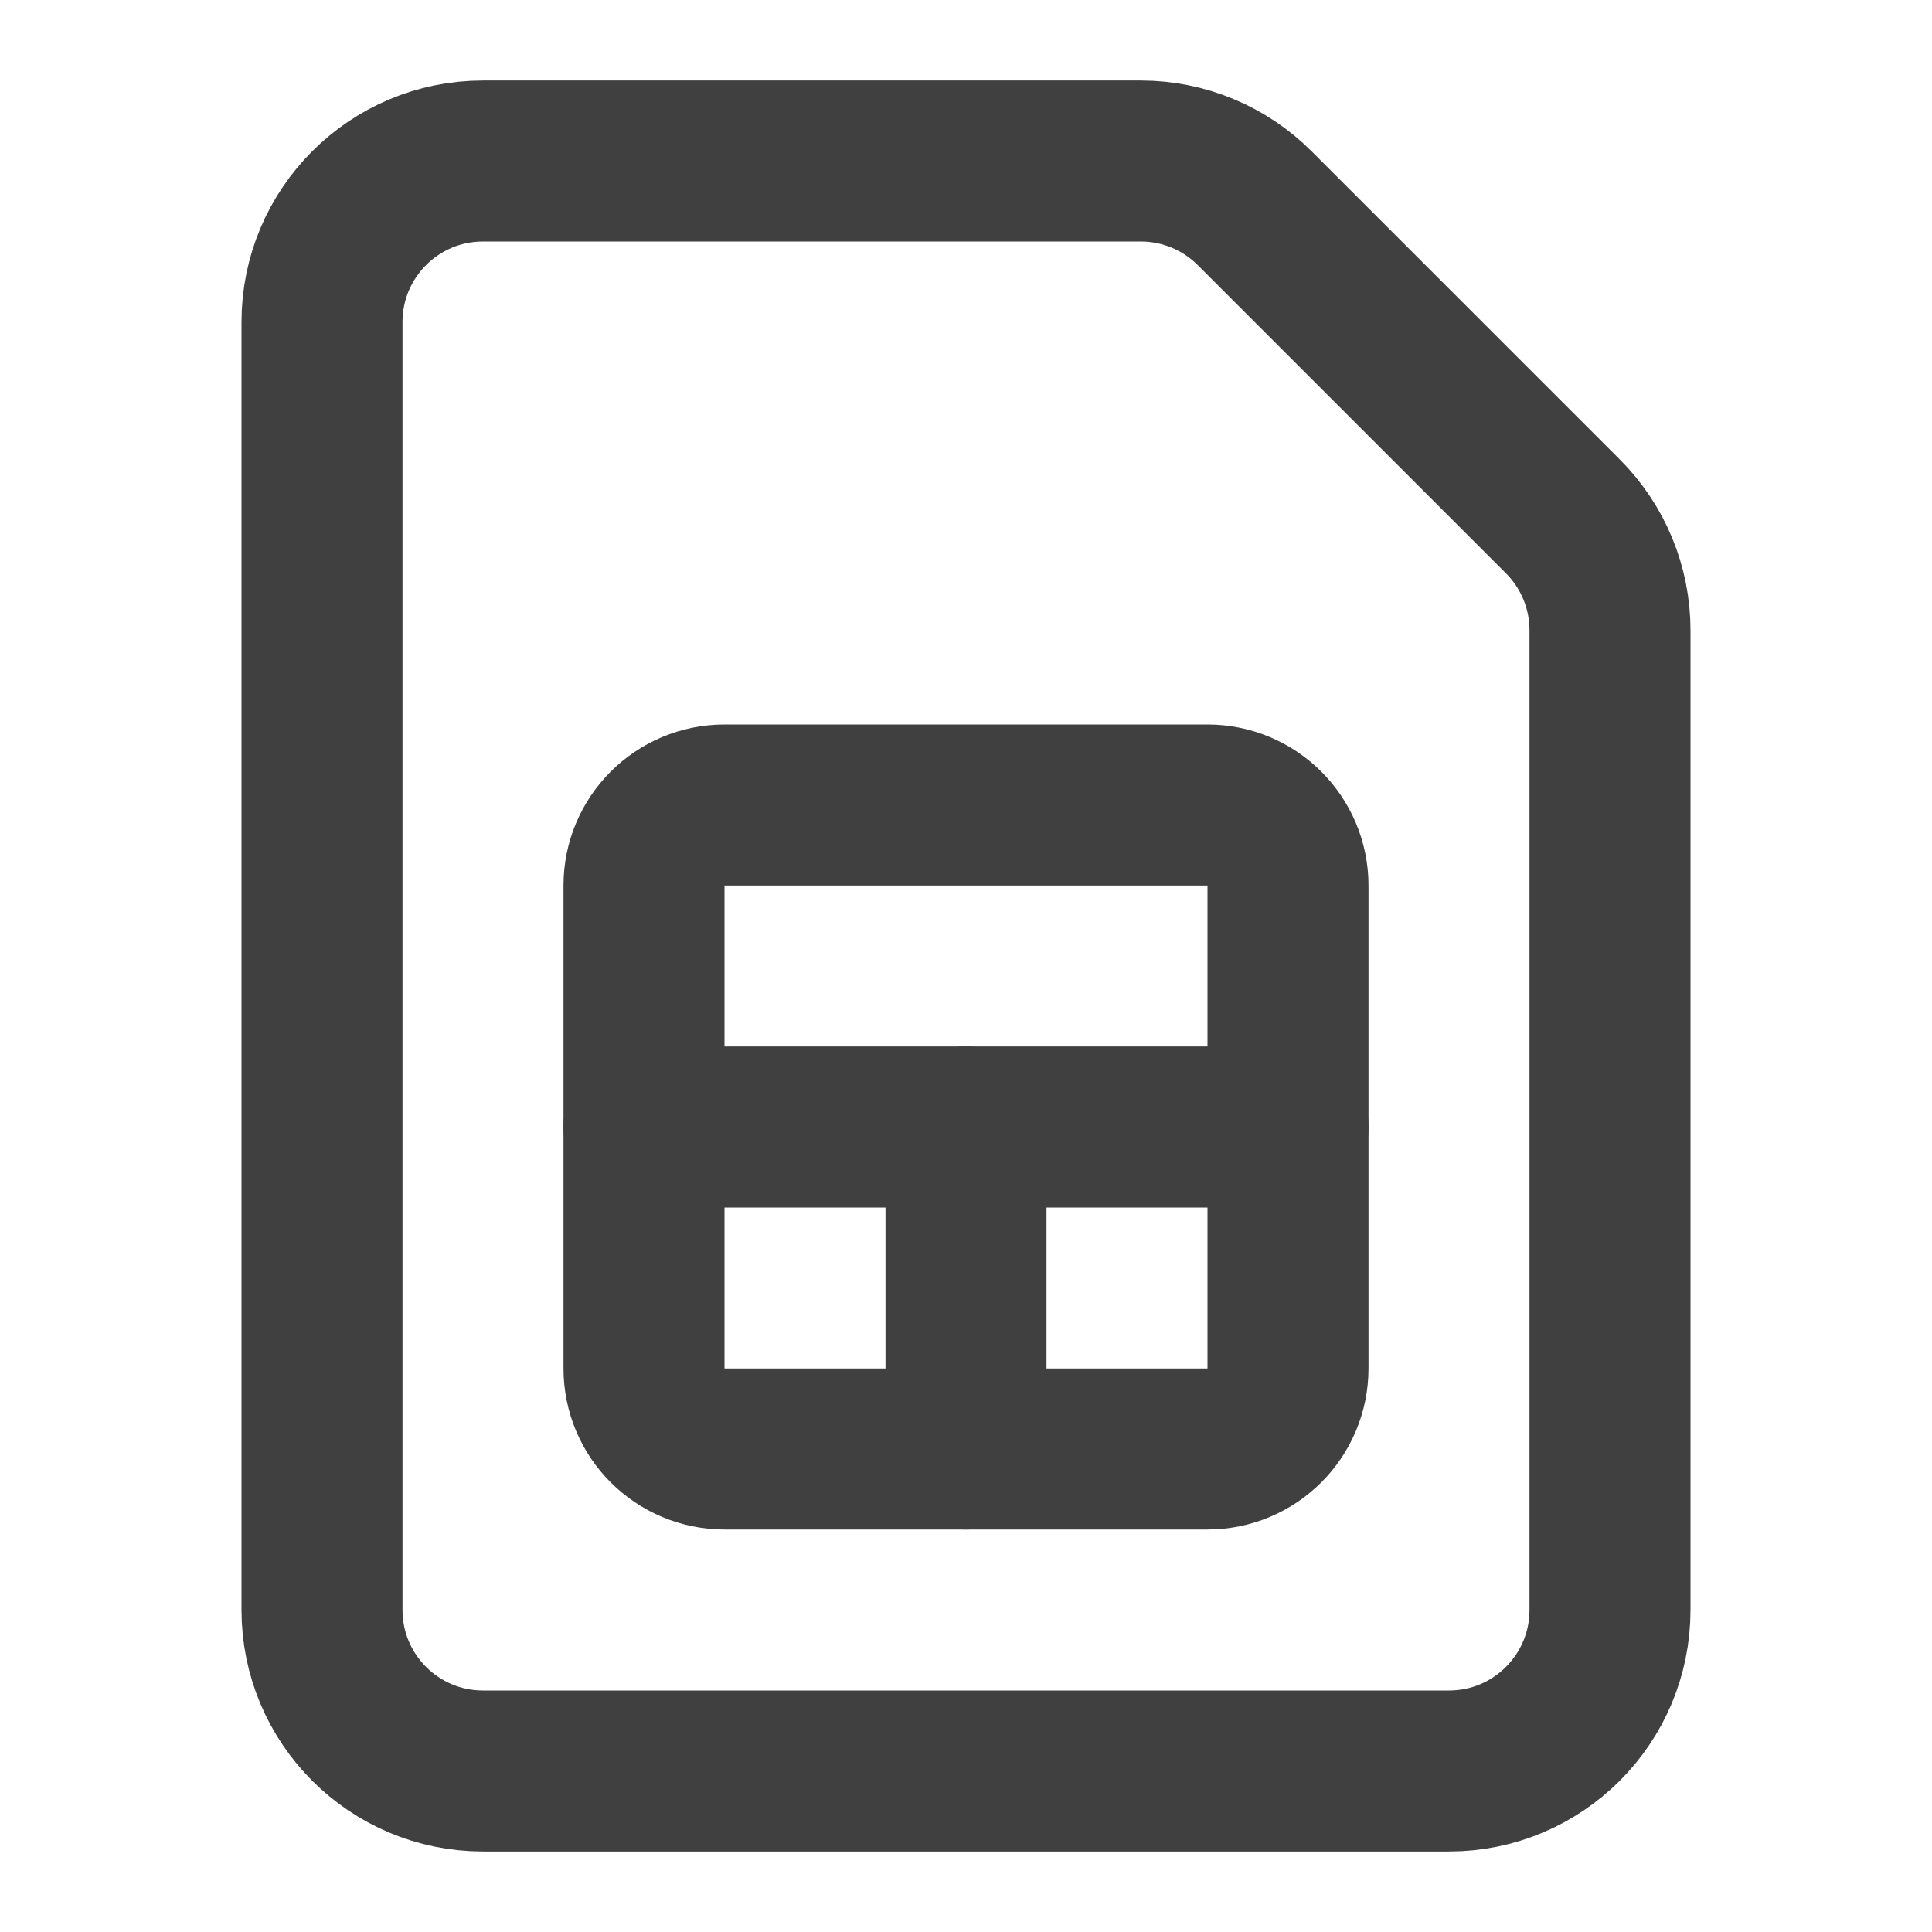
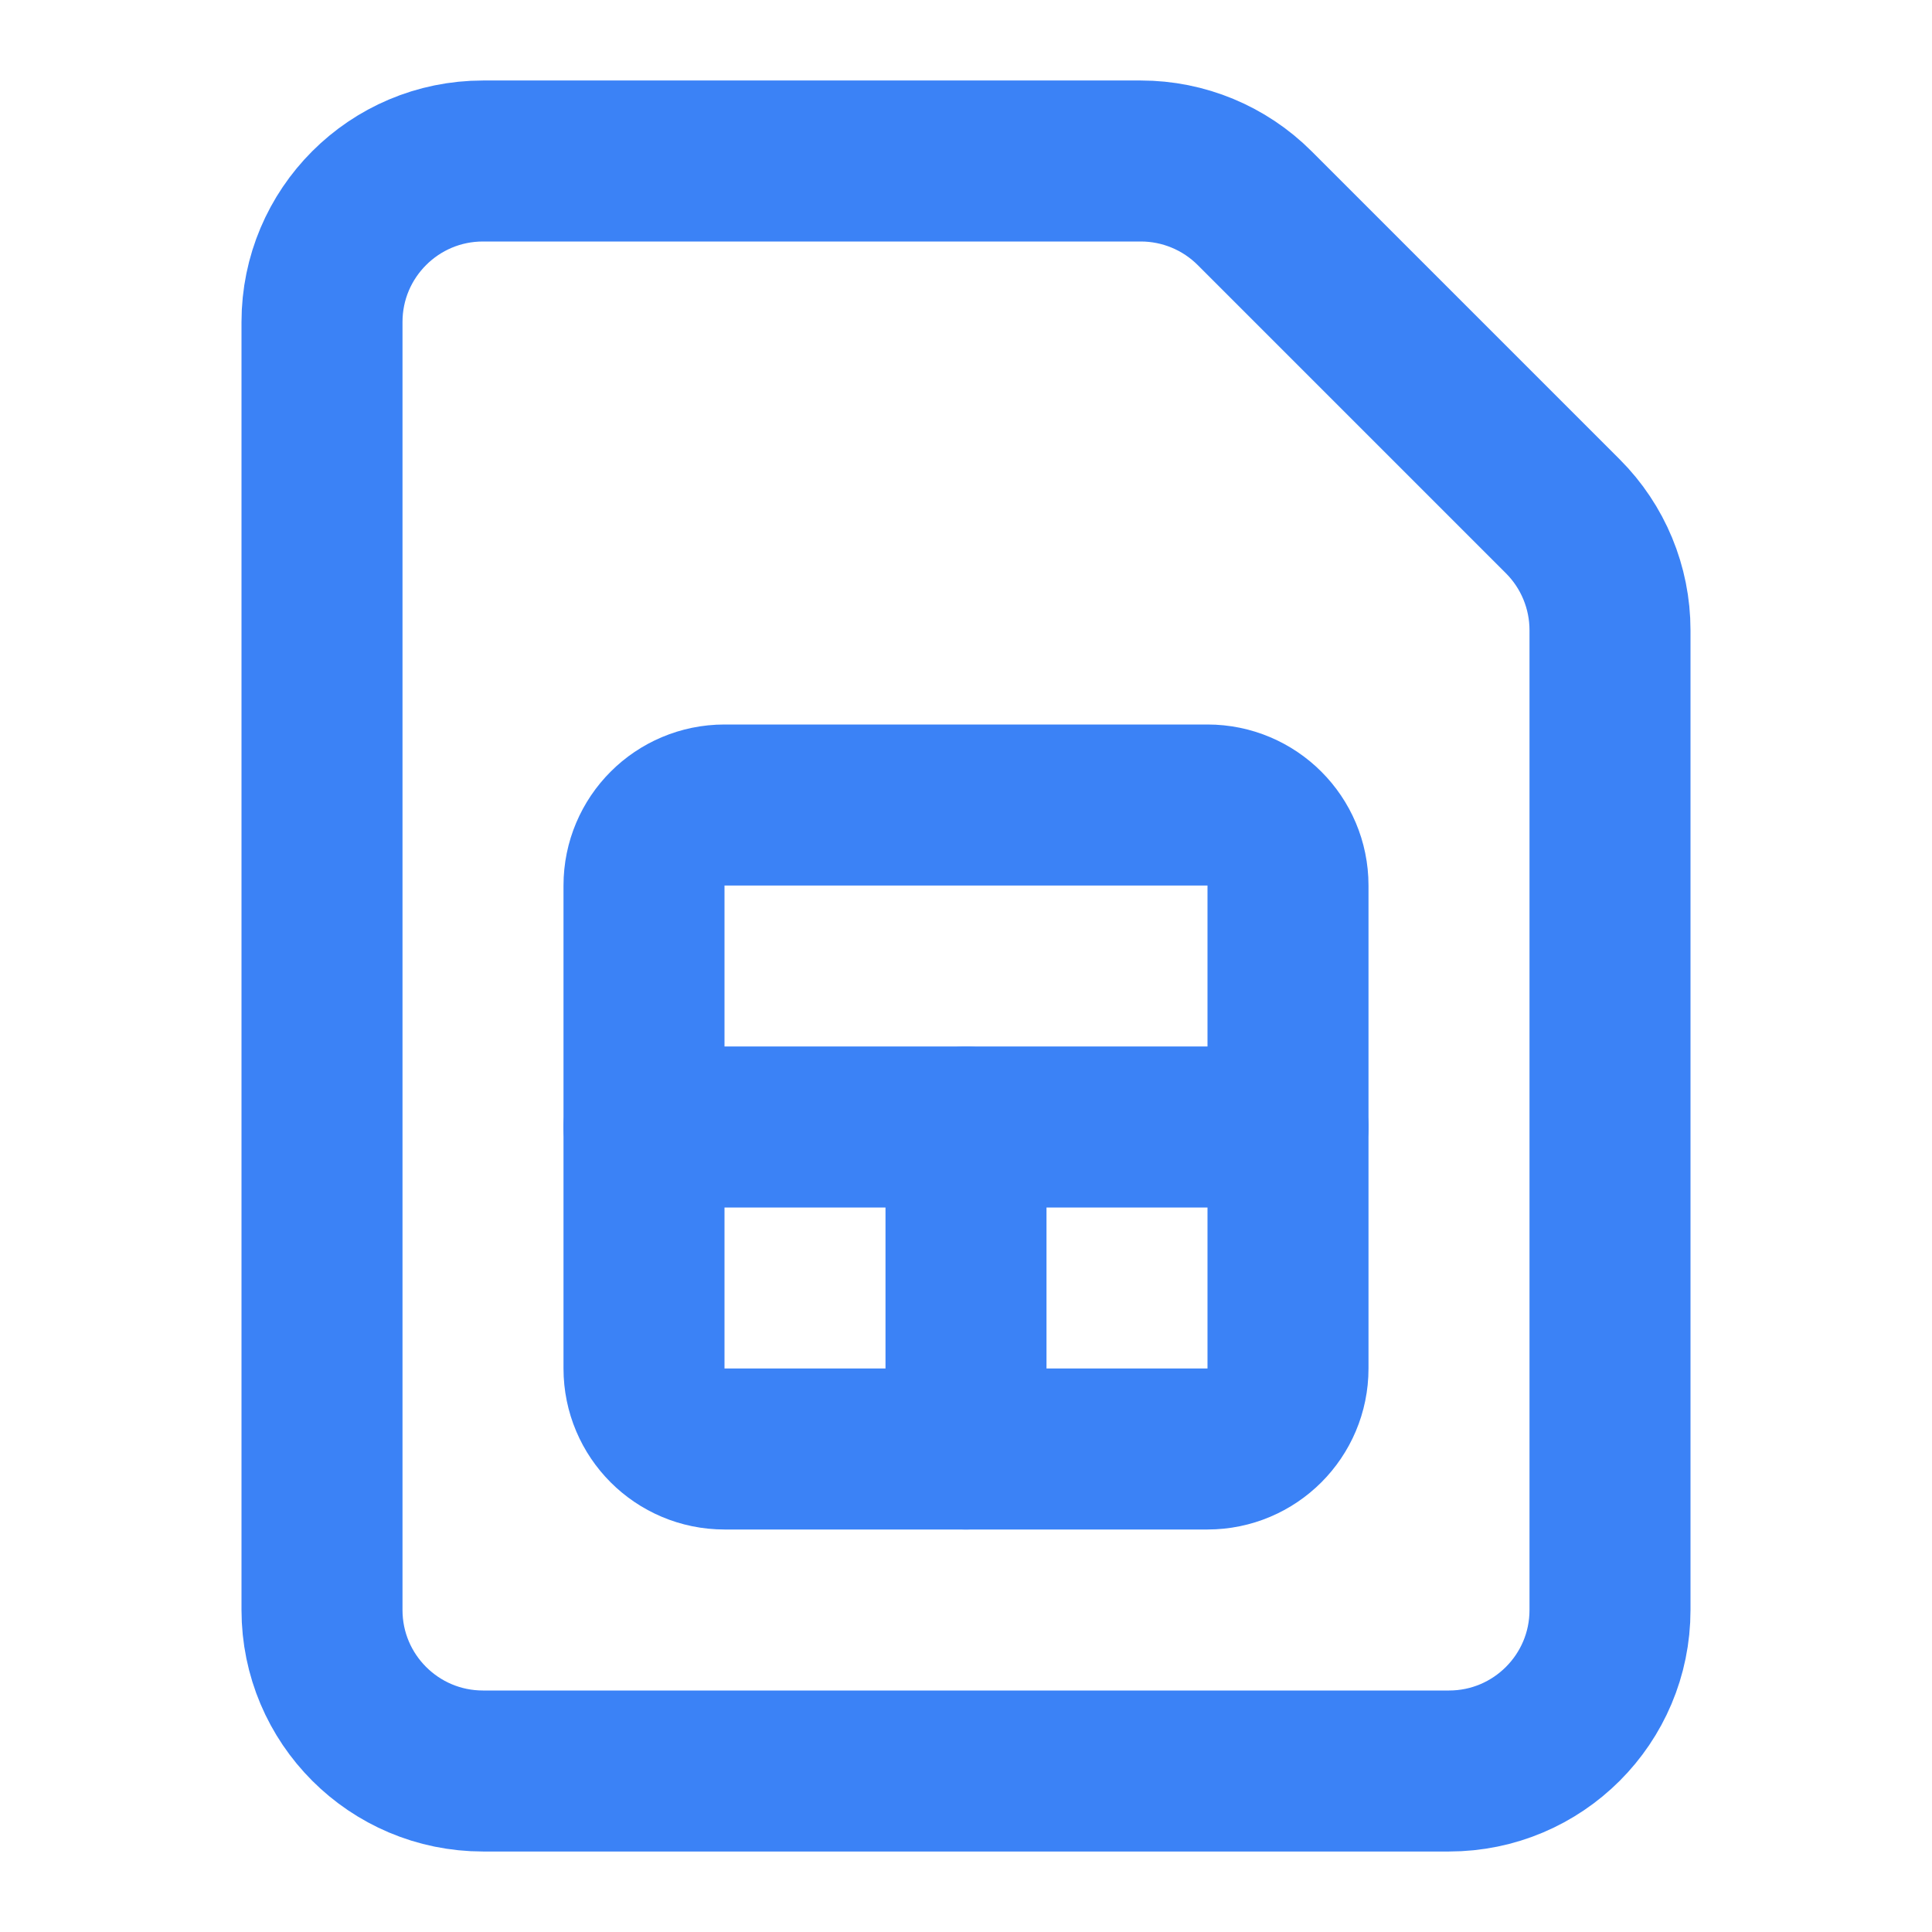
- <svg xmlns="http://www.w3.org/2000/svg" width="24" height="24" viewBox="0 0 24 24" fill="none" stroke="#404040" stroke-width="2" stroke-linecap="round" stroke-linejoin="round" class="lucide lucide-card-sim-icon lucide-card-sim">
+ <svg xmlns="http://www.w3.org/2000/svg" width="24" height="24" viewBox="0 0 24 24" fill="none" stroke="#3b82f6" stroke-width="2" stroke-linecap="round" stroke-linejoin="round" class="lucide lucide-card-sim-icon lucide-card-sim">
  <path d="M12 14v4" />
  <path d="M14.172 2a2 2 0 0 1 1.414.586l3.828 3.828A2 2 0 0 1 20 7.828V20a2 2 0 0 1-2 2H6a2 2 0 0 1-2-2V4a2 2 0 0 1 2-2z" />
  <path d="M8 14h8" />
  <rect x="8" y="10" width="8" height="8" rx="1" />
</svg>
